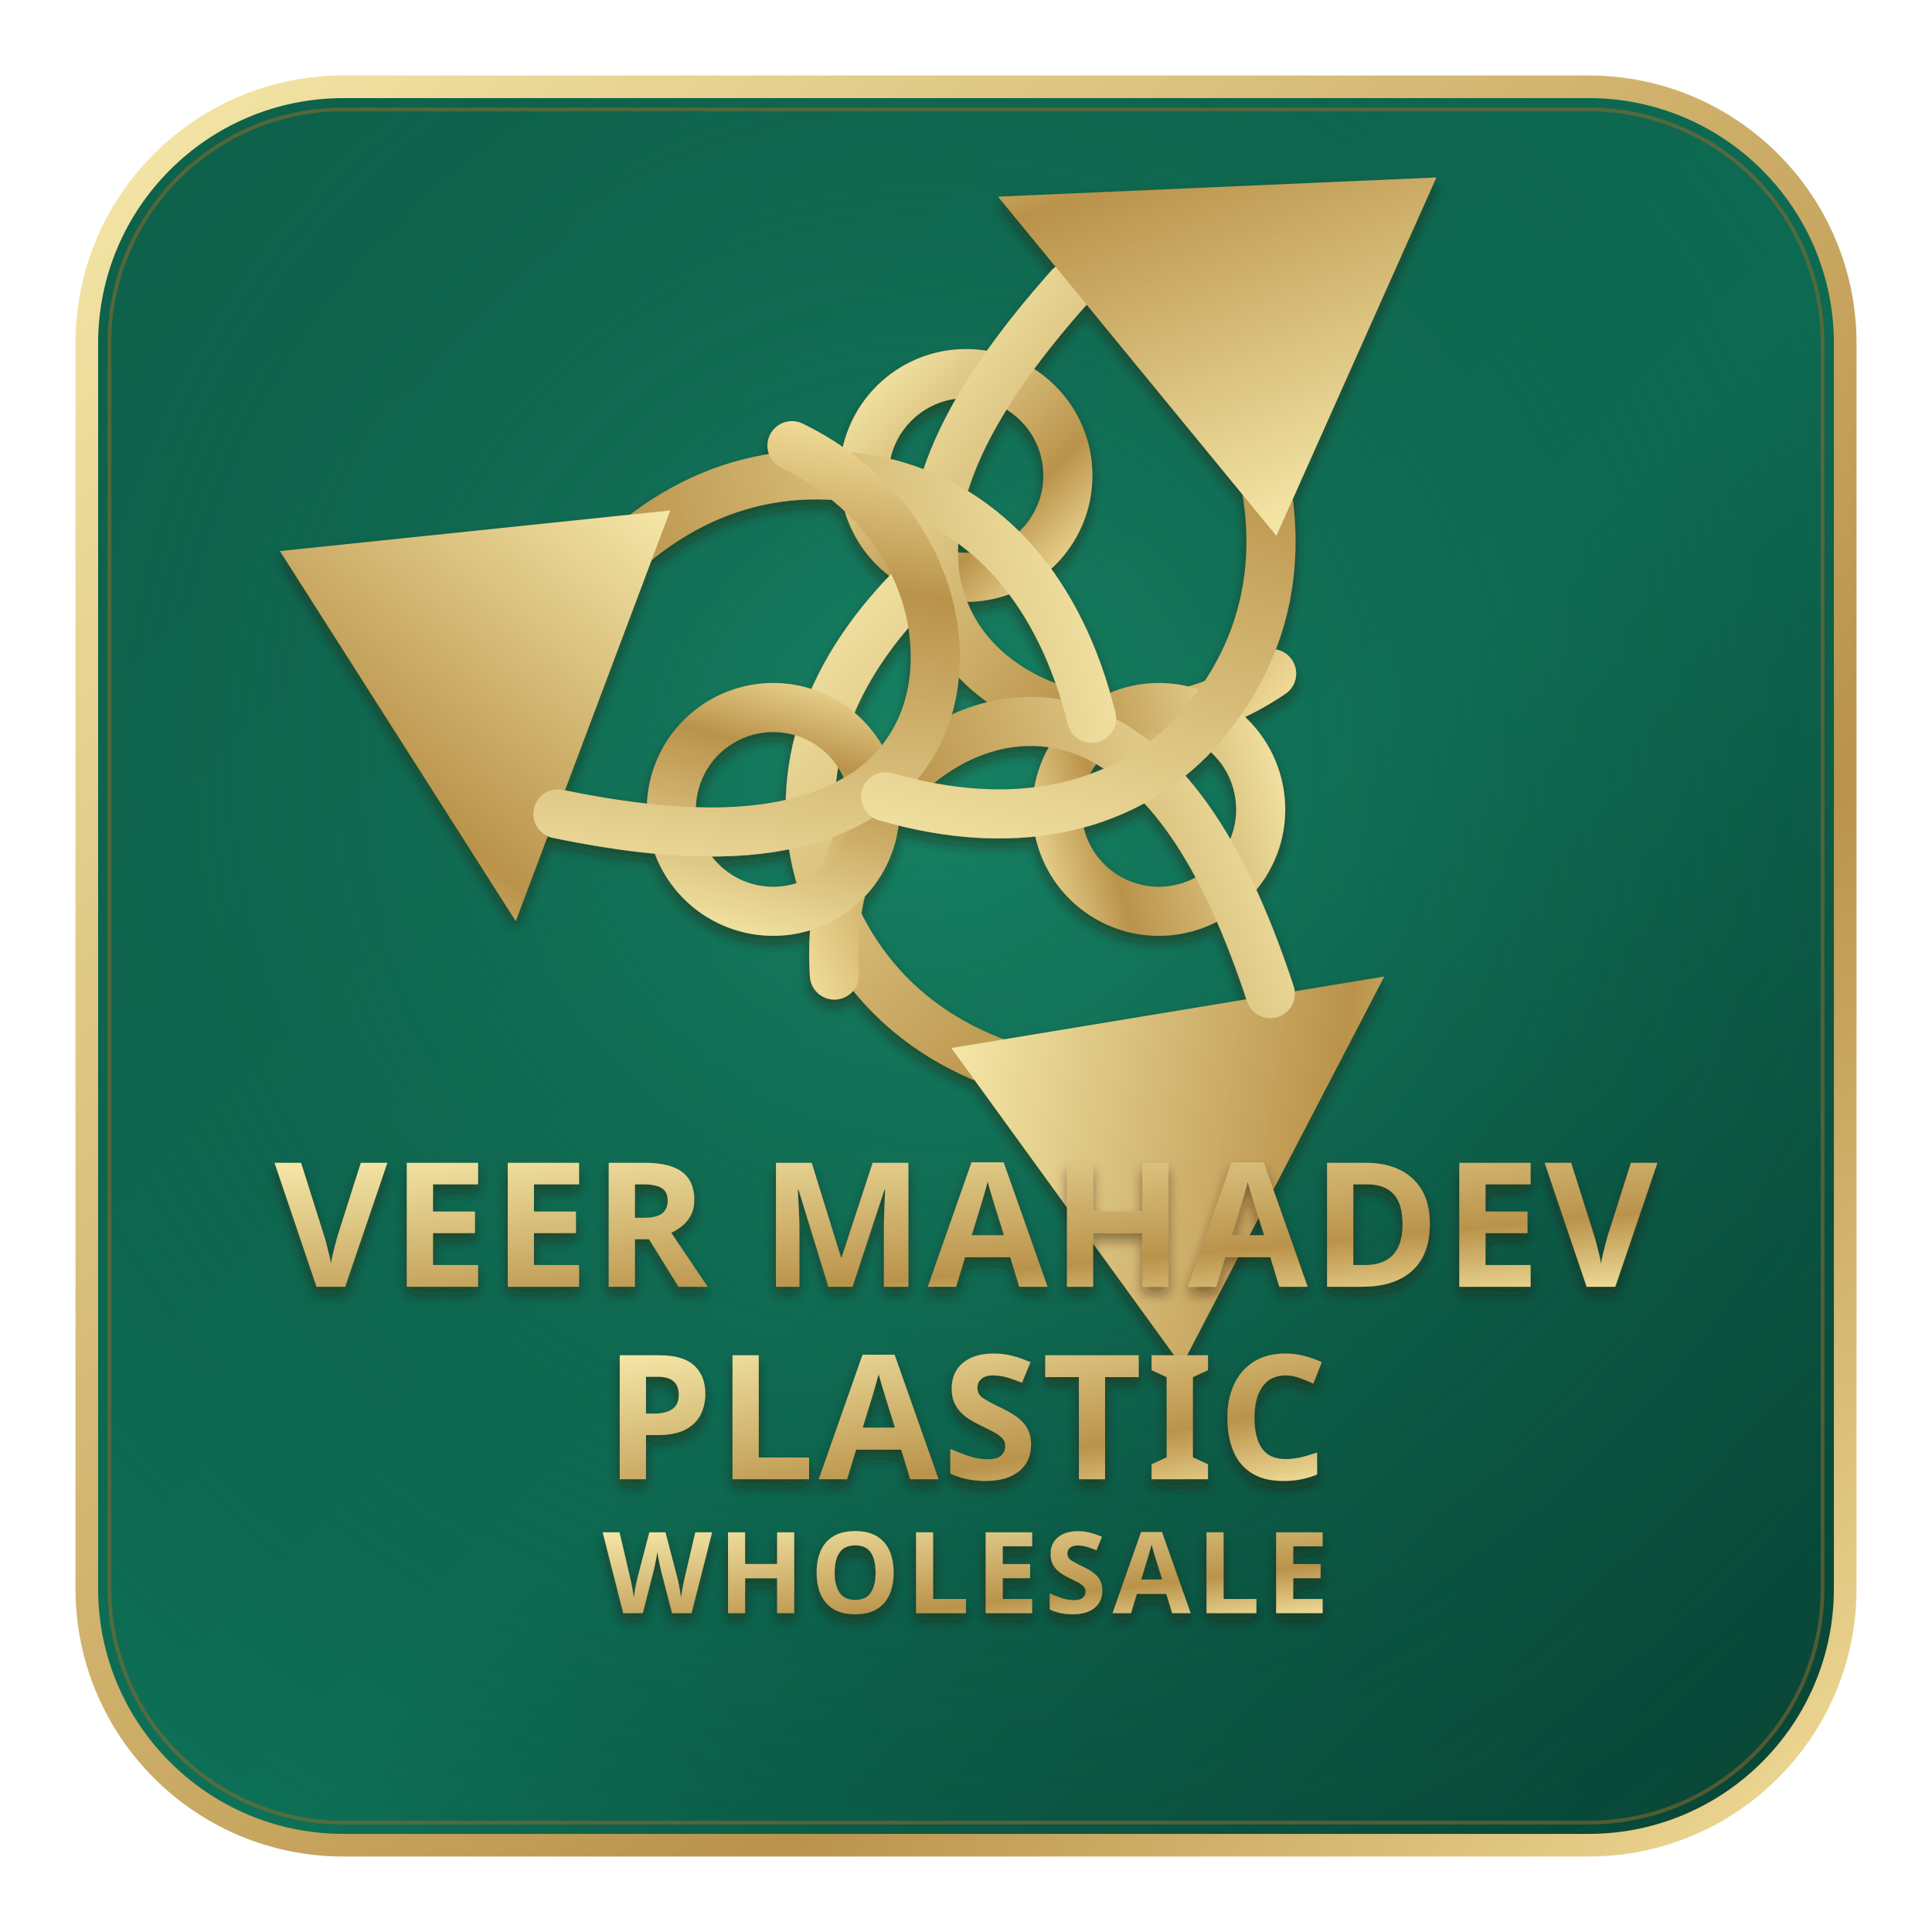
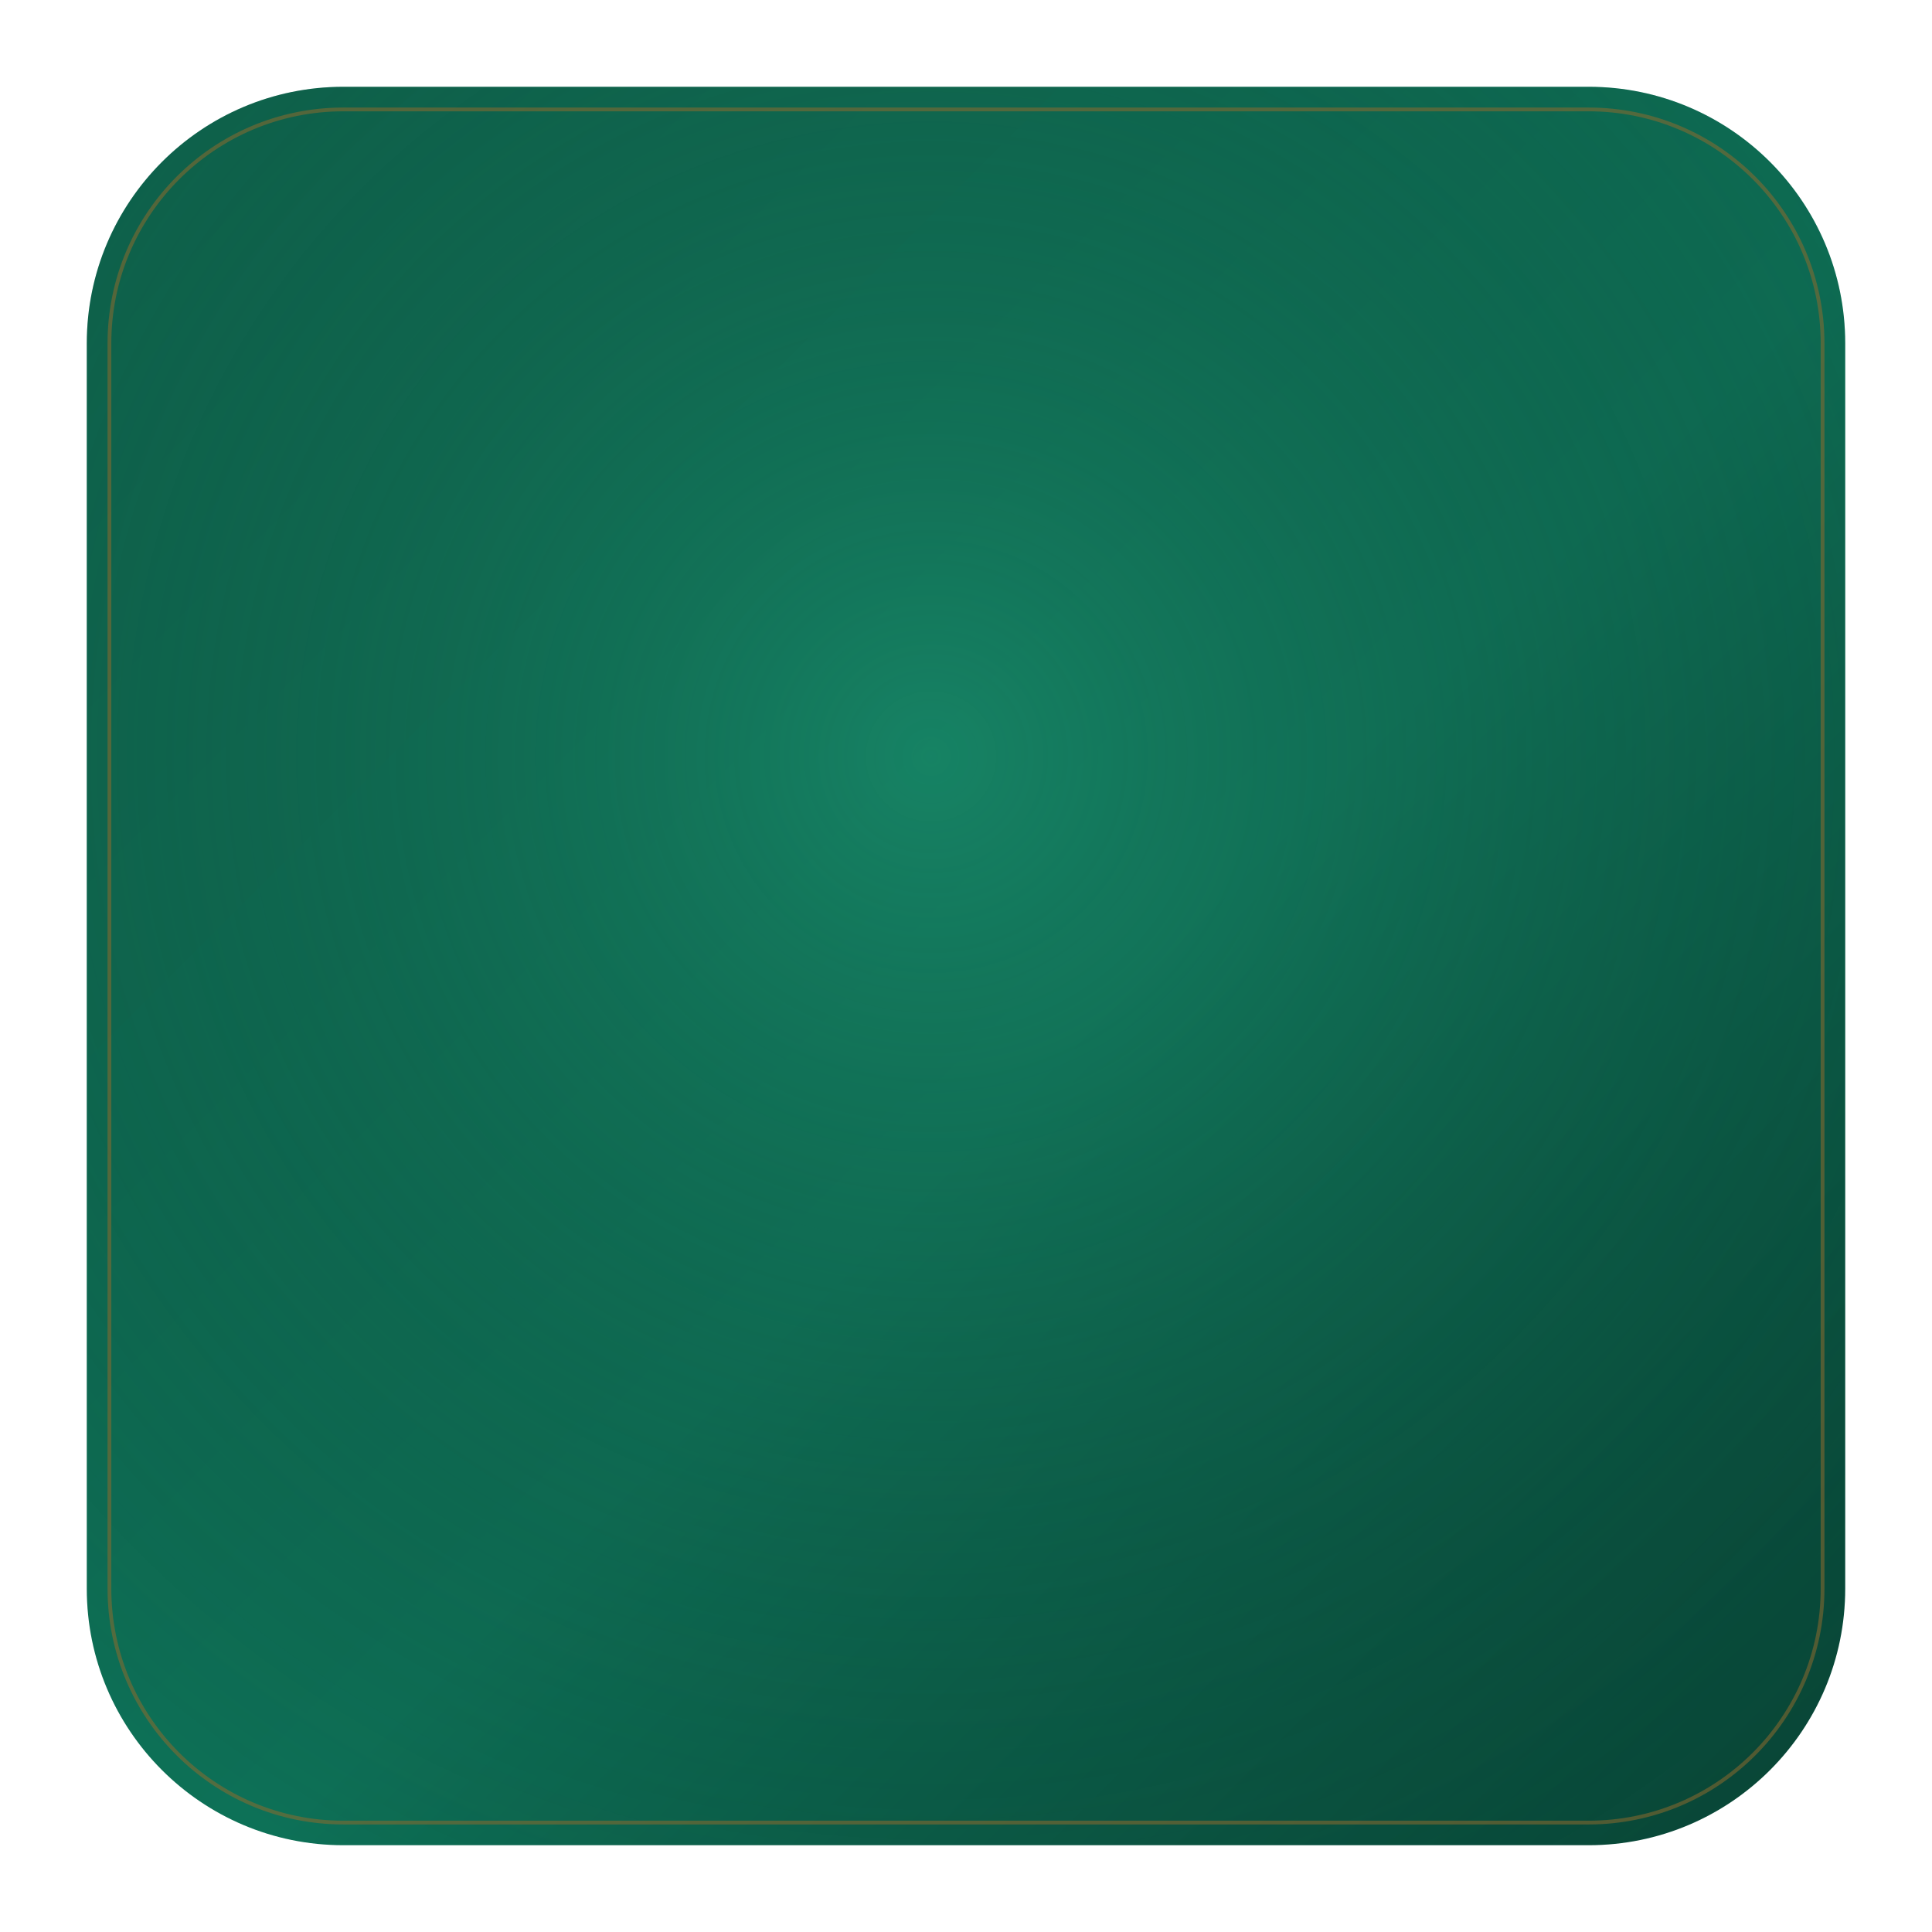
<svg xmlns="http://www.w3.org/2000/svg" viewBox="0 0 1024 1024" role="img" aria-label="Veer Mahadev Plastic Wholesale logo">
  <defs>
    <linearGradient id="bg" x1="0" y1="0" x2="1" y2="1">
      <stop offset="0" stop-color="#0f6b52" />
      <stop offset="0.55" stop-color="#0e765b" />
      <stop offset="1" stop-color="#084536" />
    </linearGradient>
    <radialGradient id="bgLight" cx="48%" cy="38%" r="80%">
      <stop offset="0" stop-color="#1d8f6d" stop-opacity="0.55" />
      <stop offset="1" stop-color="#000" stop-opacity="0" />
    </radialGradient>
    <linearGradient id="gold" x1="0" y1="0" x2="1" y2="1">
-       <stop offset="0" stop-color="#f5e7a8" />
-       <stop offset="0.7" stop-color="#ba934b" />
-       <stop offset="1" stop-color="#f0dc98" />
    </linearGradient>
    <filter id="emboss" x="-20%" y="-20%" width="140%" height="140%">
      <feDropShadow dx="0" dy="4" stdDeviation="3" flood-color="#2e1f06" flood-opacity="0.45" />
    </filter>
    <marker id="arrow" viewBox="0 0 10 10" refX="8" refY="5" markerWidth="8" markerHeight="8" orient="auto-start-reverse">
      <path d="M0 0L10 5L0 10Z" fill="url(#gold)" />
    </marker>
  </defs>
  <rect x="46" y="46" width="932" height="932" rx="136" fill="url(#bg)" />
  <rect x="46" y="46" width="932" height="932" rx="136" fill="url(#bgLight)" />
  <rect x="46" y="46" width="932" height="932" rx="136" fill="none" stroke="url(#gold)" stroke-width="12" />
  <rect x="58" y="58" width="908" height="908" rx="124" fill="none" stroke="#8d6a2e" stroke-opacity="0.55" stroke-width="2" />
  <g transform="translate(512 370)" filter="url(#emboss)">
    <g fill="none" stroke="url(#gold)" stroke-linecap="round" stroke-linejoin="round" stroke-width="26">
      <circle cx="0" cy="-118" r="54" />
      <path d="M55 -218C6 -163-20 -115-17-70C-14-35 9 -9 42 4C81 19 125 12 162-13" />
      <path d="M-24 -63C-74 -15-92 40-78 92C-61 150-18 189 47 202C101 212 148 201 188 172" marker-end="url(#arrow)" />
    </g>
    <g transform="rotate(120)" fill="none" stroke="url(#gold)" stroke-linecap="round" stroke-linejoin="round" stroke-width="26">
      <circle cx="0" cy="-118" r="54" />
      <path d="M55 -218C6 -163-20 -115-17-70C-14-35 9 -9 42 4C81 19 125 12 162-13" />
      <path d="M-24 -63C-74 -15-92 40-78 92C-61 150-18 189 47 202C101 212 148 201 188 172" marker-end="url(#arrow)" />
    </g>
    <g transform="rotate(240)" fill="none" stroke="url(#gold)" stroke-linecap="round" stroke-linejoin="round" stroke-width="26">
      <circle cx="0" cy="-118" r="54" />
      <path d="M55 -218C6 -163-20 -115-17-70C-14-35 9 -9 42 4C81 19 125 12 162-13" />
      <path d="M-24 -63C-74 -15-92 40-78 92C-61 150-18 189 47 202C101 212 148 201 188 172" marker-end="url(#arrow)" />
    </g>
  </g>
  <g fill="url(#gold)" font-family="'Montserrat', 'Poppins', 'Arial Black', sans-serif" text-anchor="middle" filter="url(#emboss)">
    <text x="512" y="682" font-size="92" font-weight="800" letter-spacing="2">VEER MAHADEV</text>
    <text x="512" y="784" font-size="92" font-weight="800" letter-spacing="2">PLASTIC</text>
    <text x="512" y="855" font-size="60" font-weight="700" letter-spacing="3">WHOLESALE</text>
  </g>
</svg>
